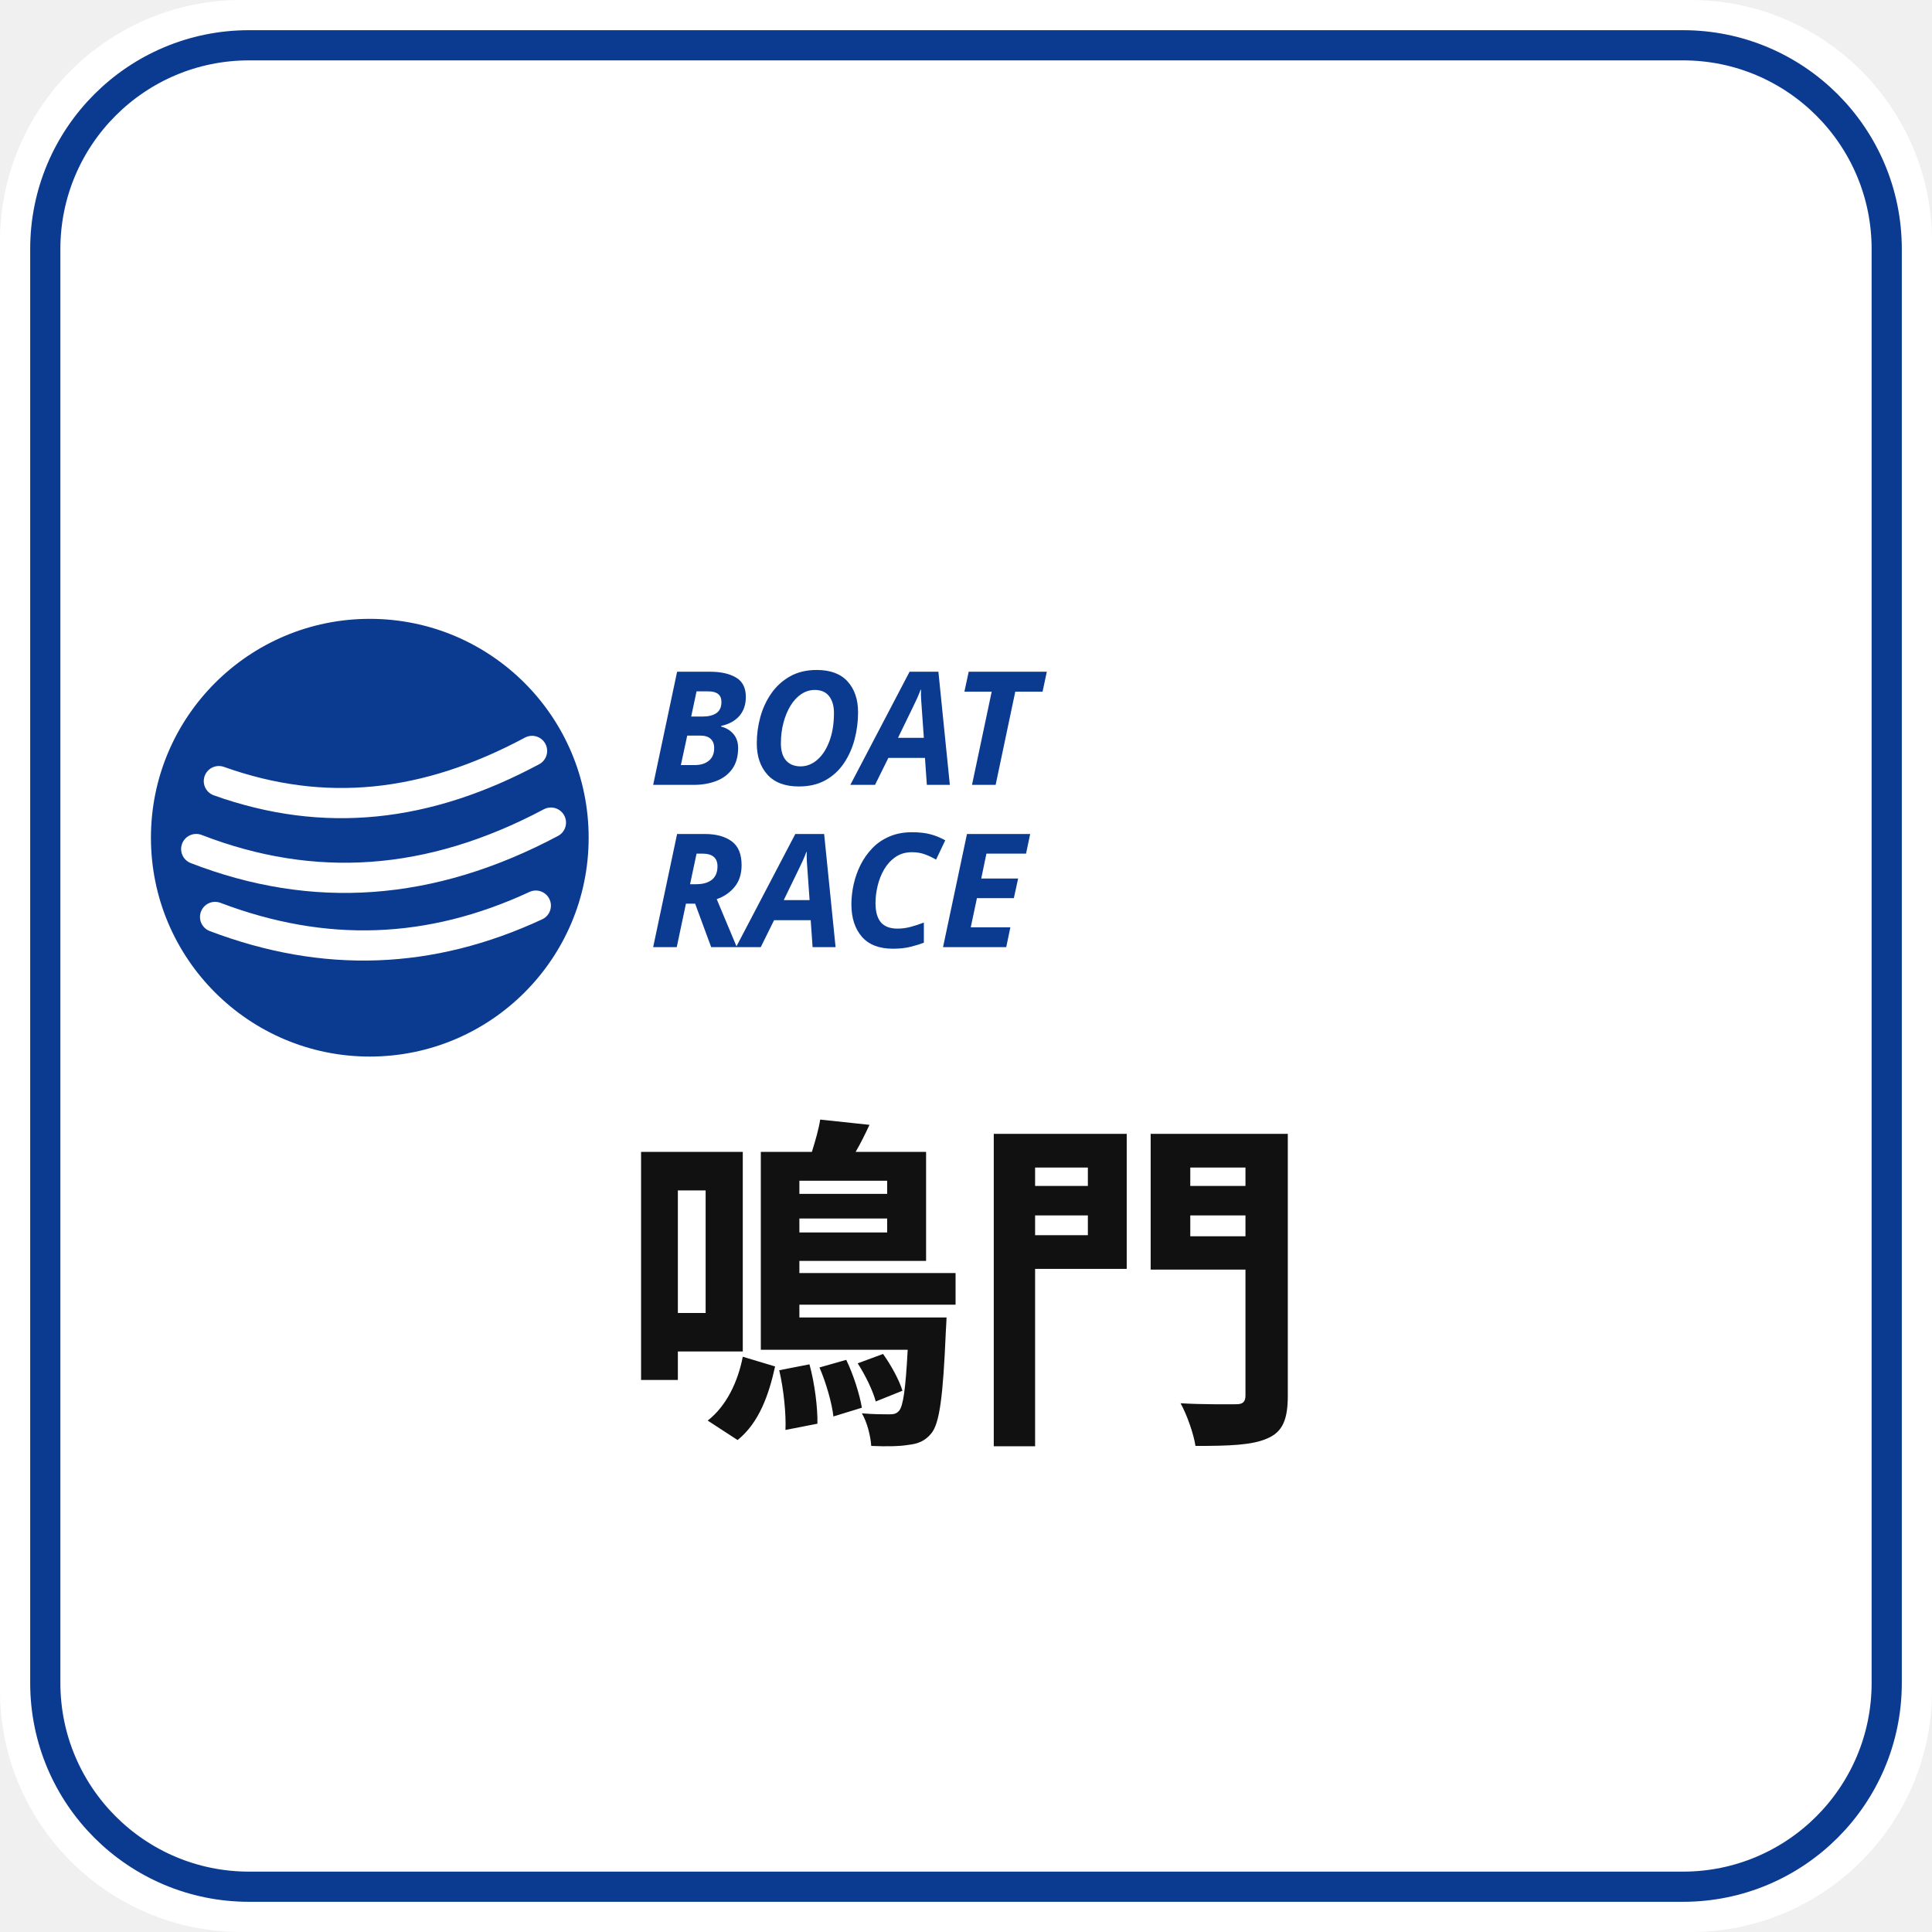
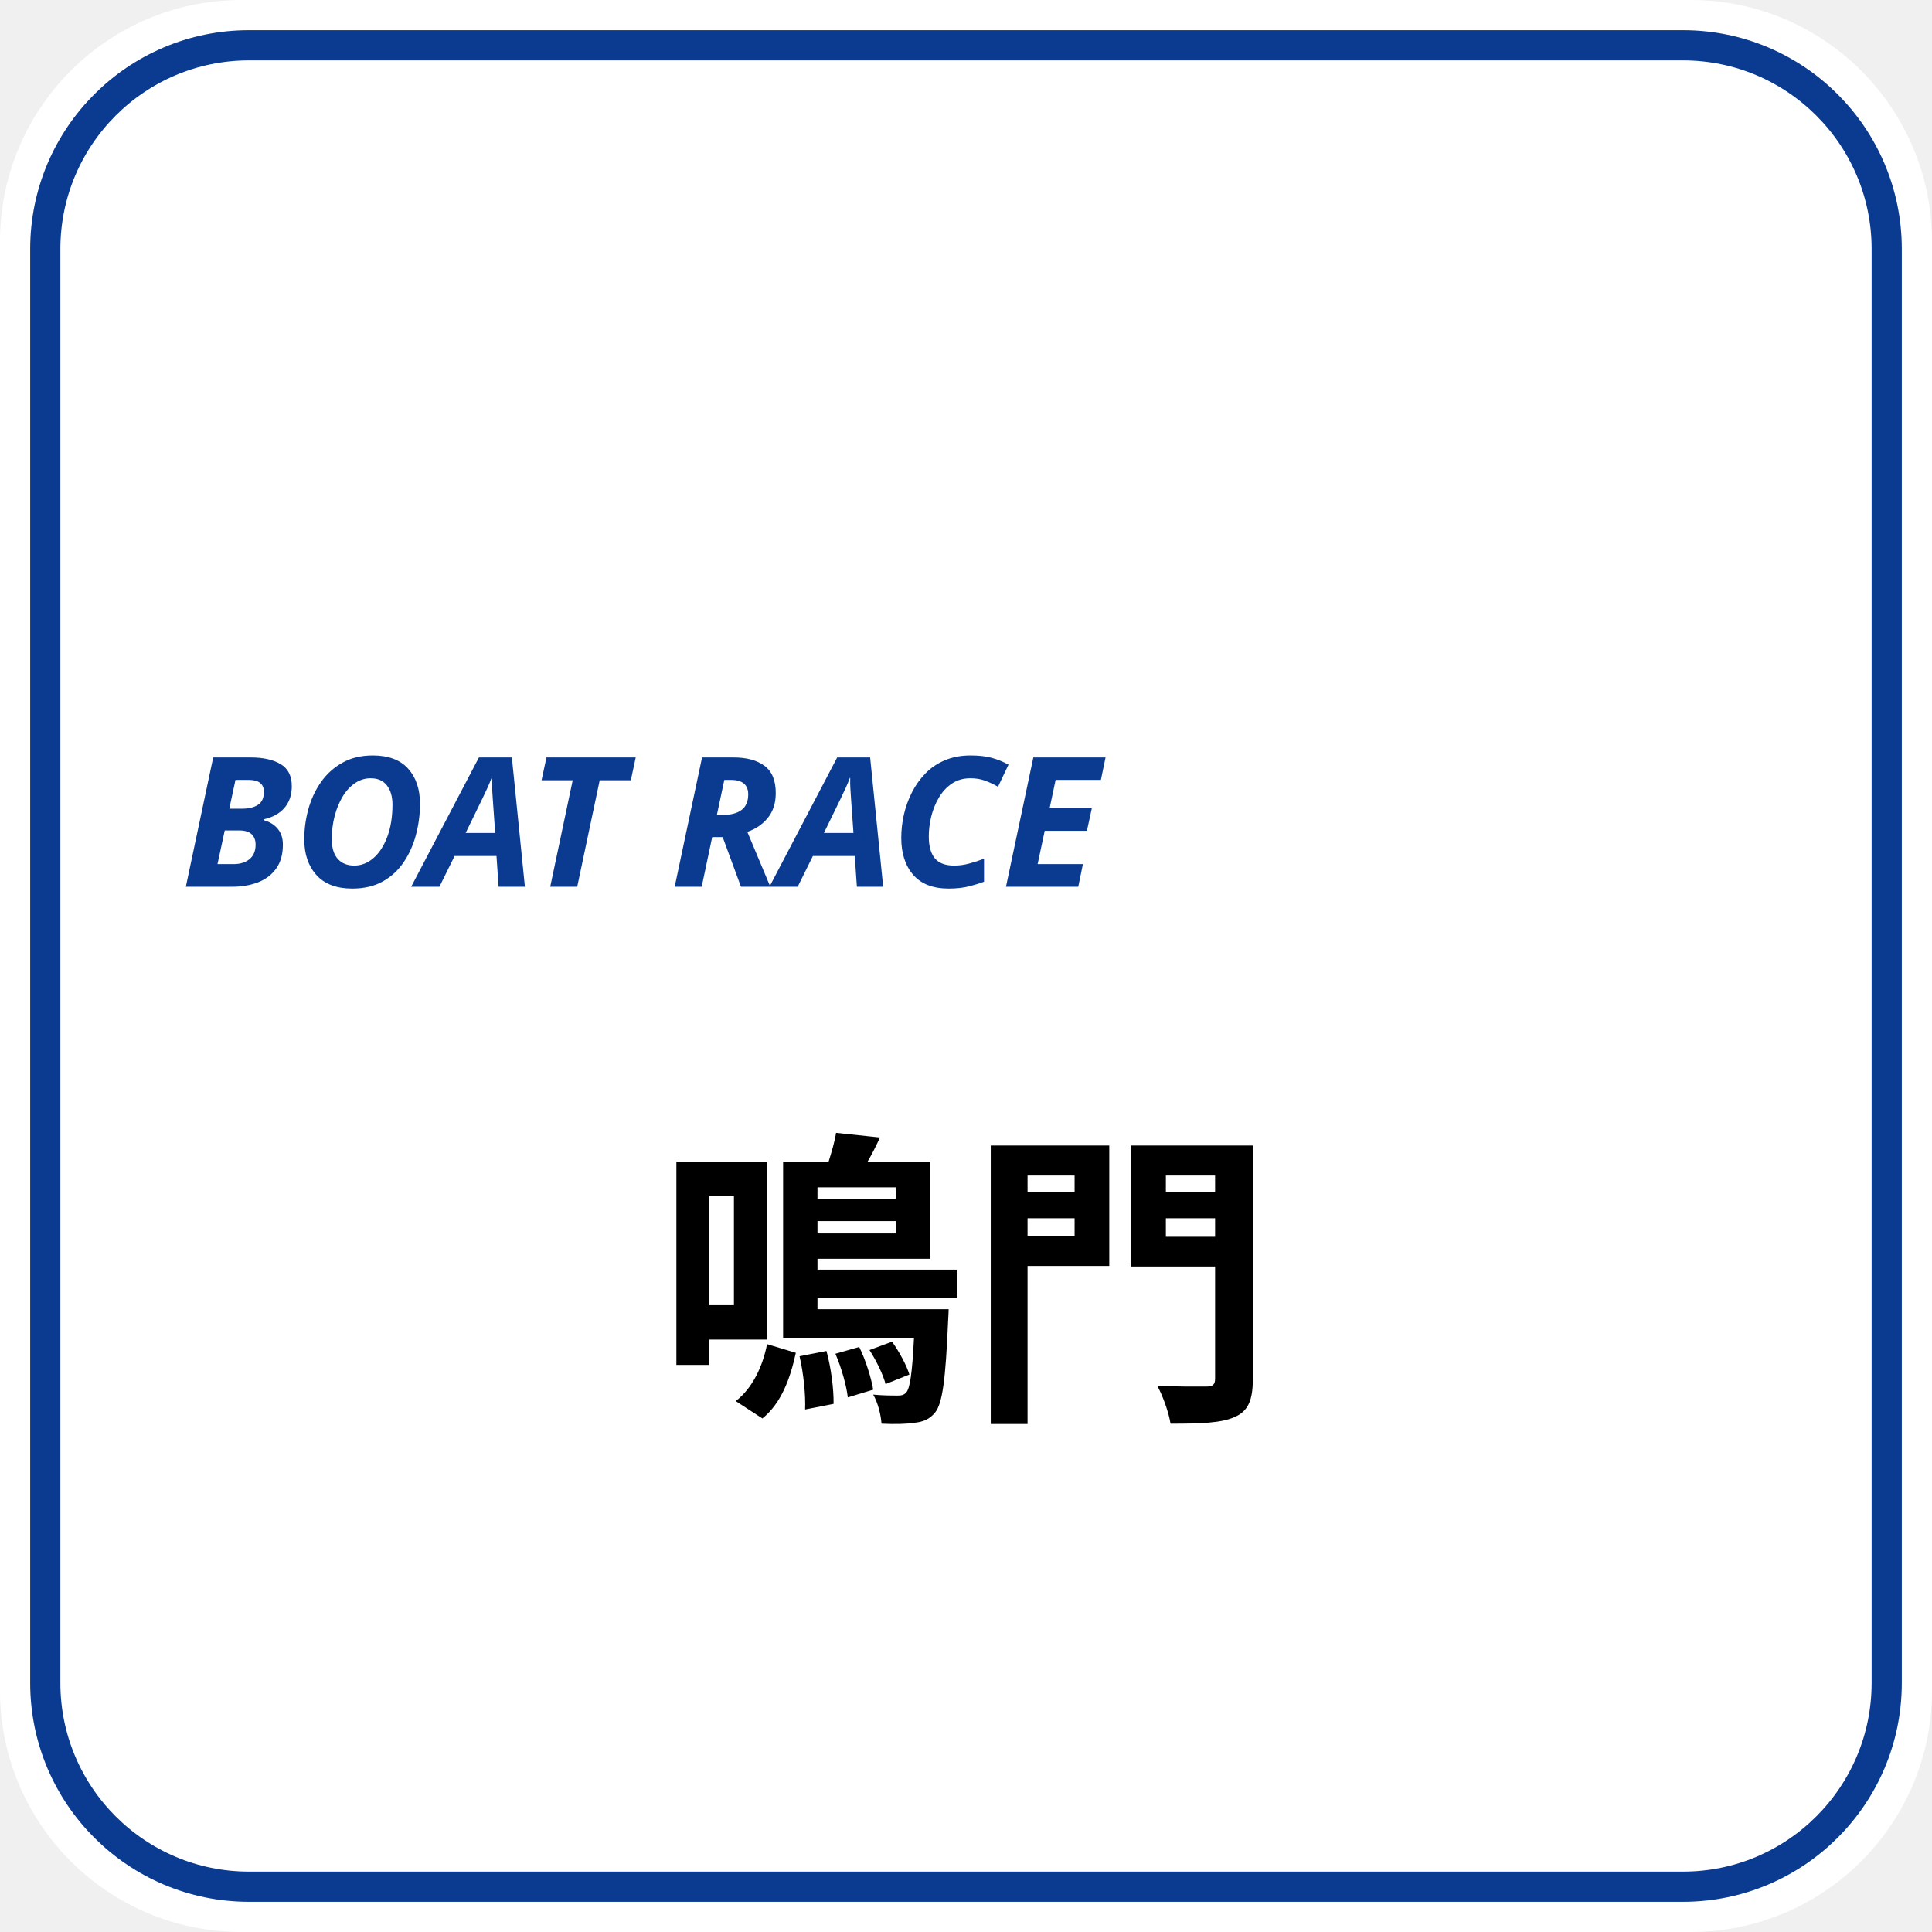
<svg xmlns="http://www.w3.org/2000/svg" viewBox="0 0 512 512">
  <rect width="512" height="512" rx="64" fill="white" />
  <rect x="12" y="12" width="488" height="488" rx="54" fill="none" stroke="#0b3b91" stroke-width="8" />
-   <g fill="#0b3b91">
-     <circle cx="98" cy="222" r="58" />
-     <path d="M58 207c28 10 55 7 83-8M52 225c31 12 62 10 94-7M57 243c29 11 57 10 85-3" fill="none" stroke="white" stroke-width="8" stroke-linecap="round" />
-     <text x="172" y="208" font-family="sans-serif" font-size="42" font-weight="800" font-style="italic">BOAT</text>
-     <text x="172" y="251" font-family="sans-serif" font-size="42" font-weight="800" font-style="italic">RACE</text>
-   </g>
-   <text x="256" y="375" text-anchor="middle" font-family="sans-serif" font-size="92" font-weight="800" fill="#111">鳴門</text>
+   <text x="48" y="235" font-family="sans-serif" font-size="48" font-weight="800" font-style="italic" fill="#0b3b91">BOAT RACE</text>
+   <text x="256" y="370" text-anchor="middle" font-family="sans-serif" font-size="82" font-weight="800">鳴門</text>
</svg>
